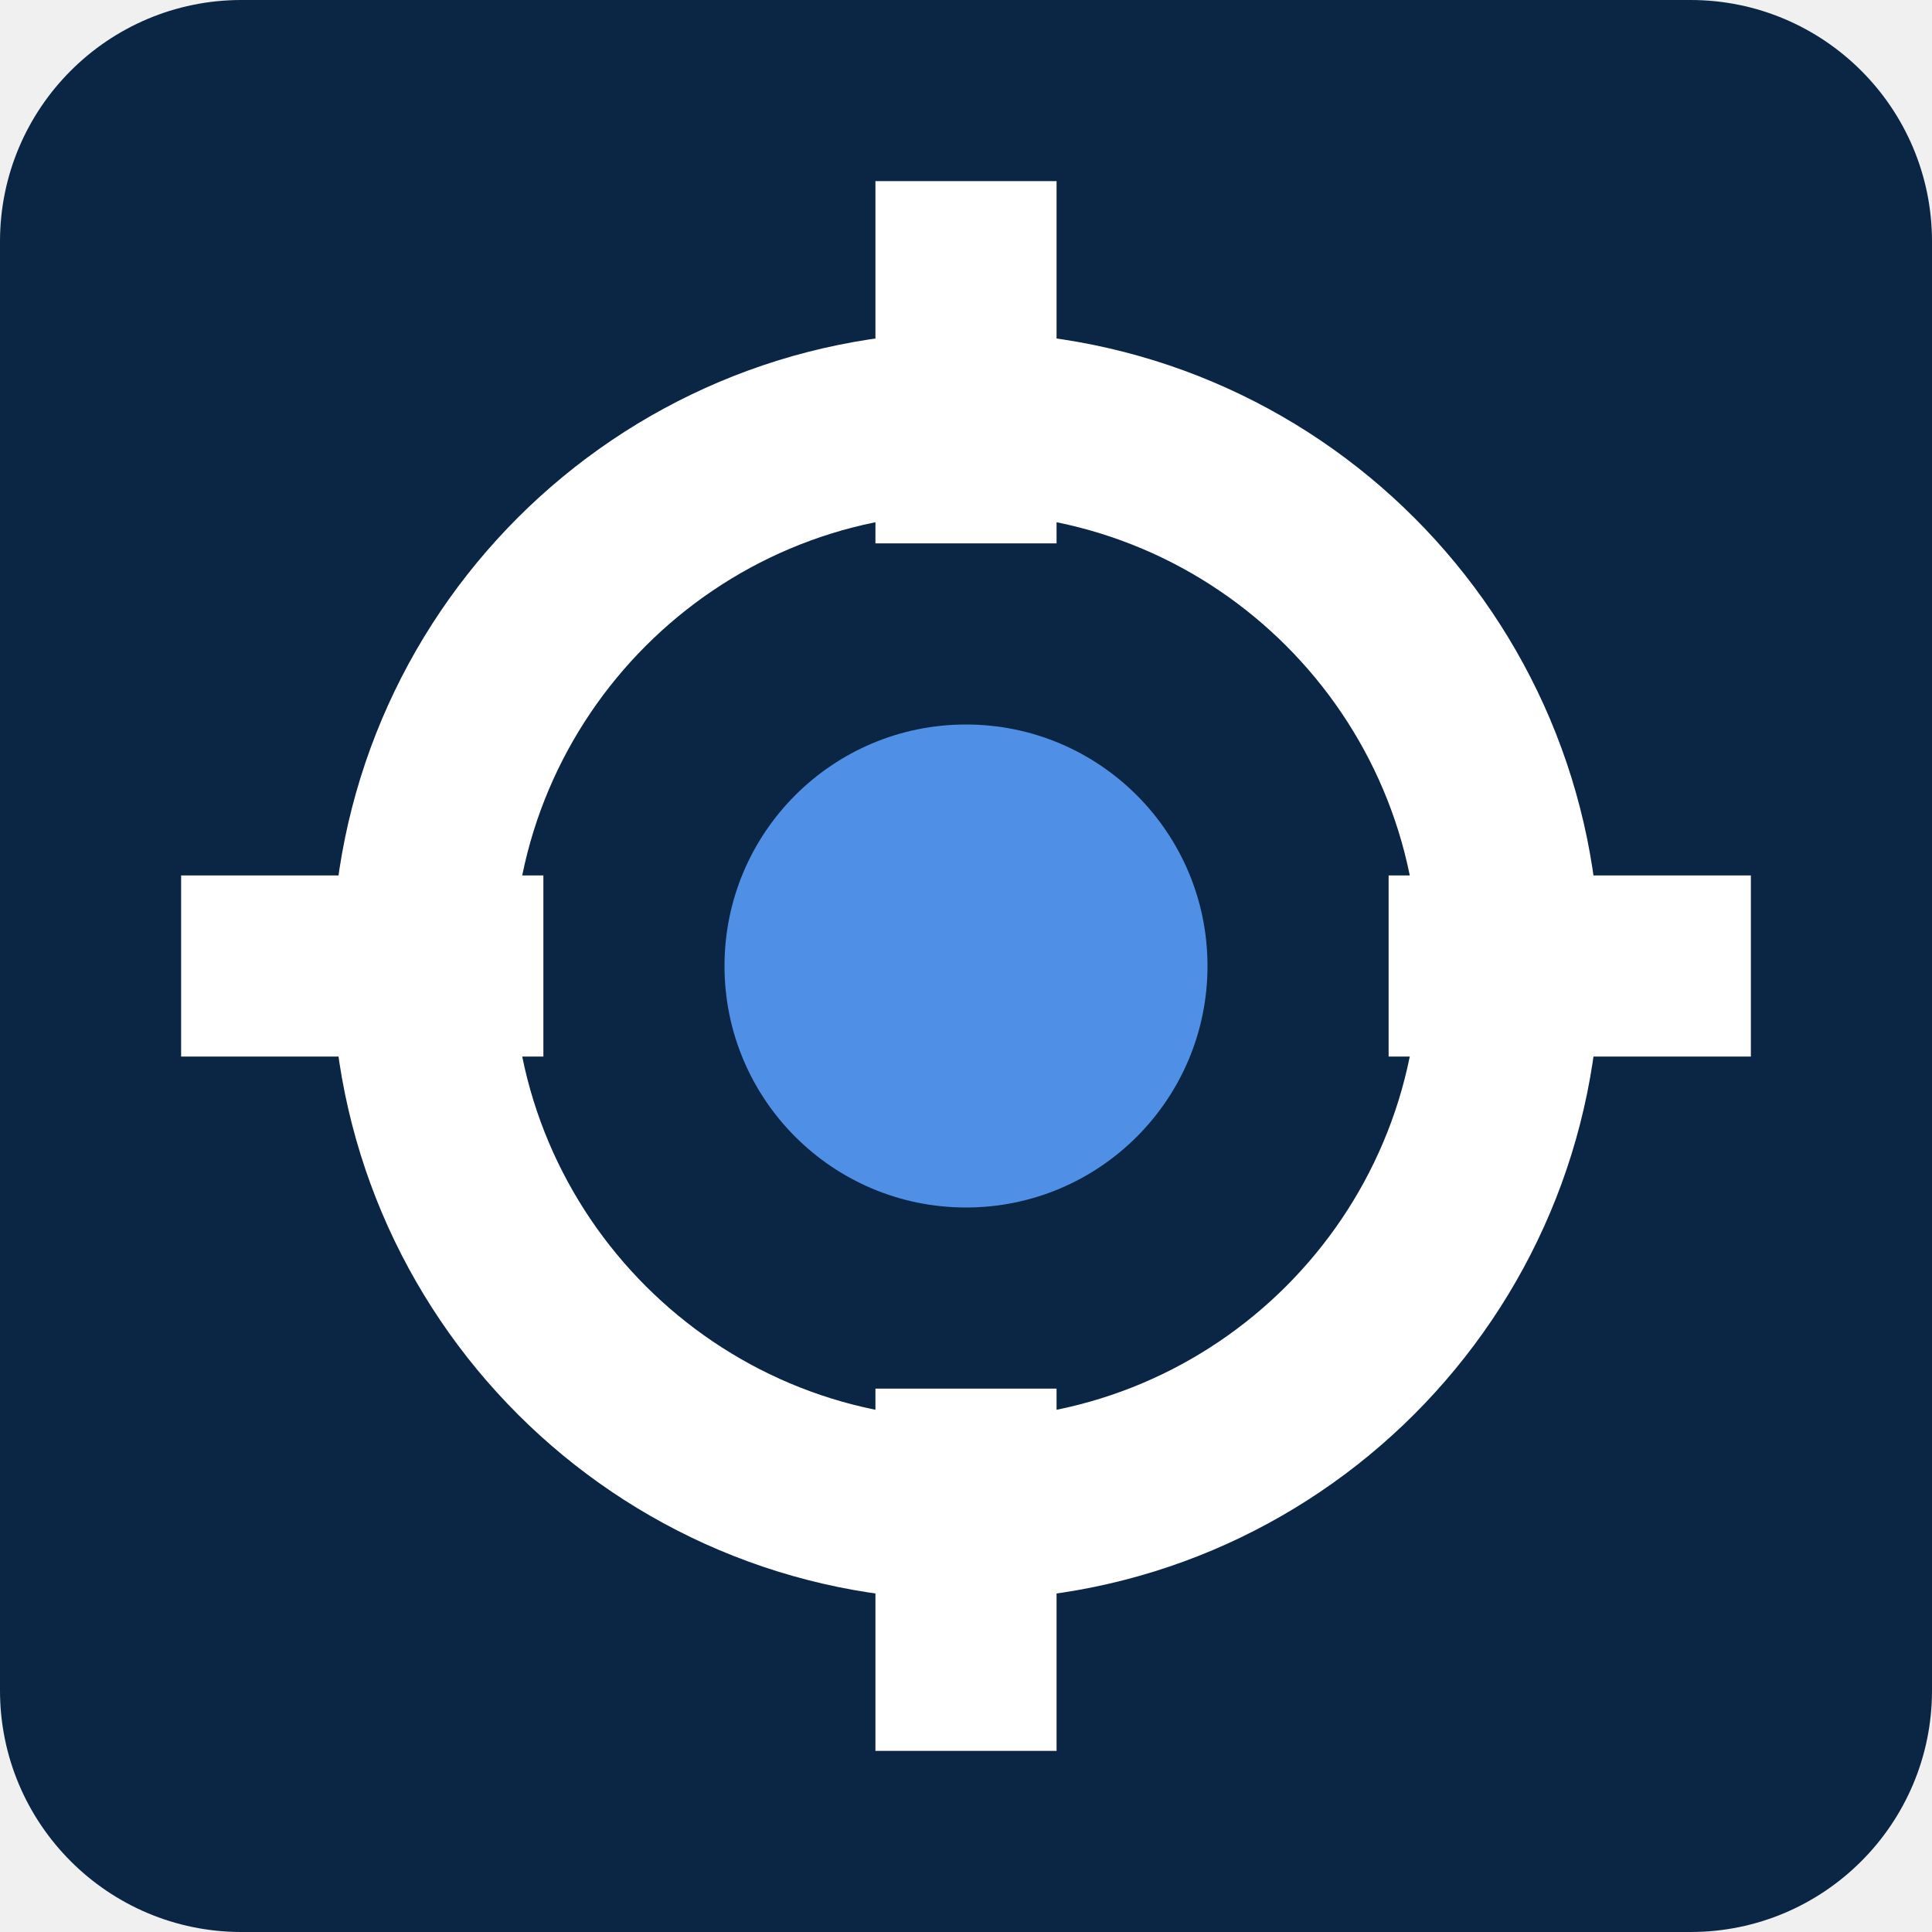
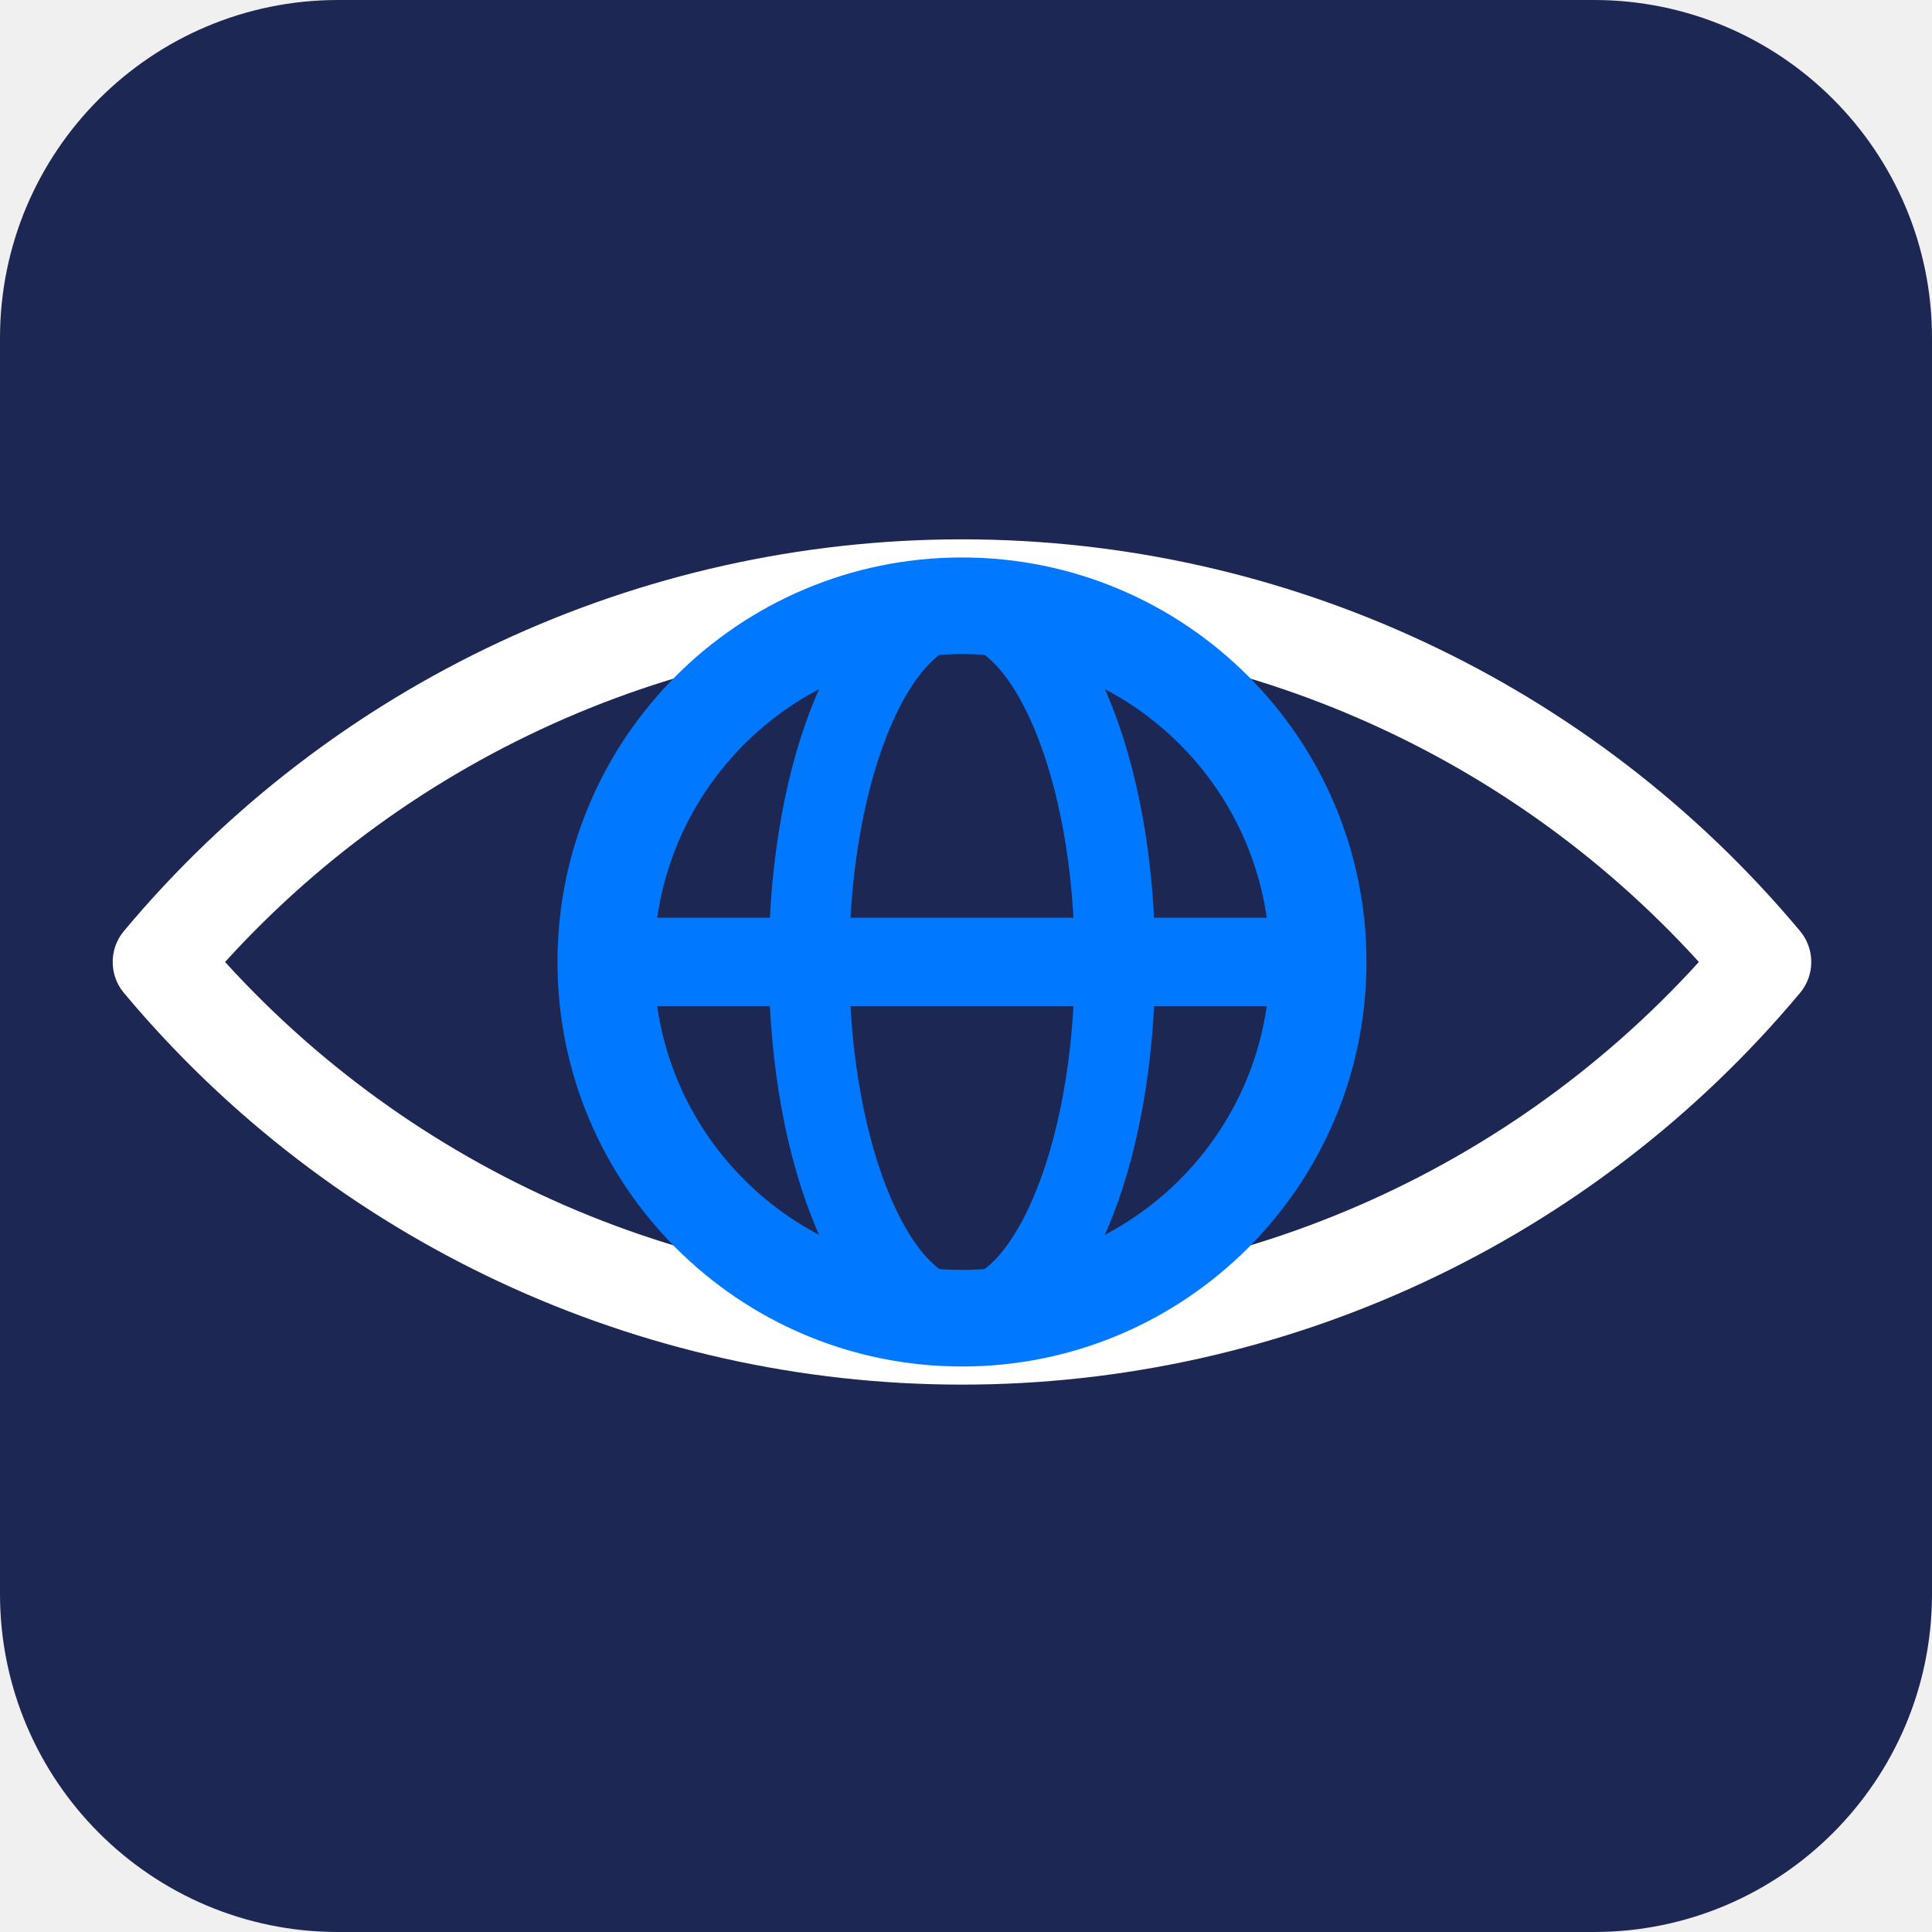
- <svg xmlns="http://www.w3.org/2000/svg" viewBox="0 0 32 32">
-   <rect width="32" height="32" rx="4" fill="#0b2545" />
-   <g fill="none" stroke="#fff" stroke-width="3">
-     <circle cx="16" cy="16" r="9" />
-     <path d="M16 3v6M16 23v6M3 16h6M23 16h6" />
-   </g>
-   <circle cx="16" cy="16" r="4" fill="#4f8fe6" />
+ <svg xmlns="http://www.w3.org/2000/svg" viewBox="0 0 240 240">
+   <rect width="240" height="240" rx="42" fill="#1c2753" />
+   <path d="M20 119.5A129.7 129.7 0 0 1 219 119.5A129.7 129.7 0 0 1 20 119.5Z" fill="none" stroke="#fff" stroke-width="12" stroke-linejoin="round" />
+   <circle cx="119.5" cy="119.5" r="44.25" fill="#1c2753" stroke="#0078ff" stroke-width="12" />
+   <ellipse cx="119.5" cy="119.5" rx="19" ry="44.25" fill="none" stroke="#0078ff" stroke-width="10" />
+   <path d="M75 119.5H164" stroke="#0078ff" stroke-width="11" />
</svg>
